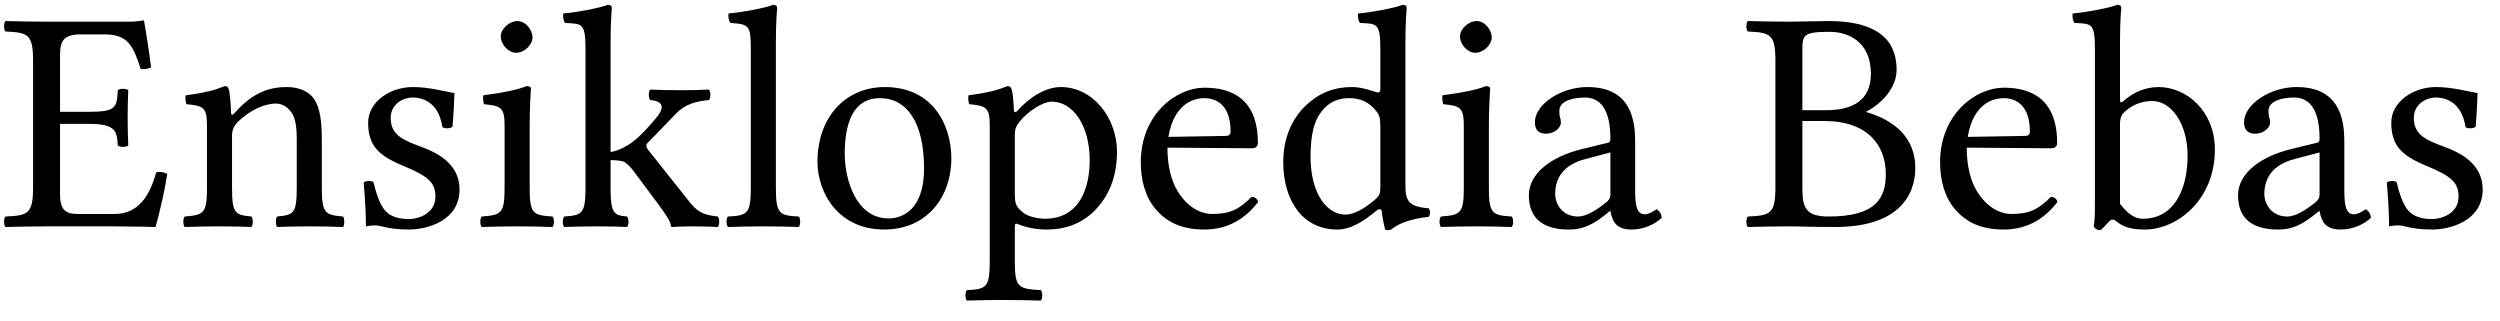
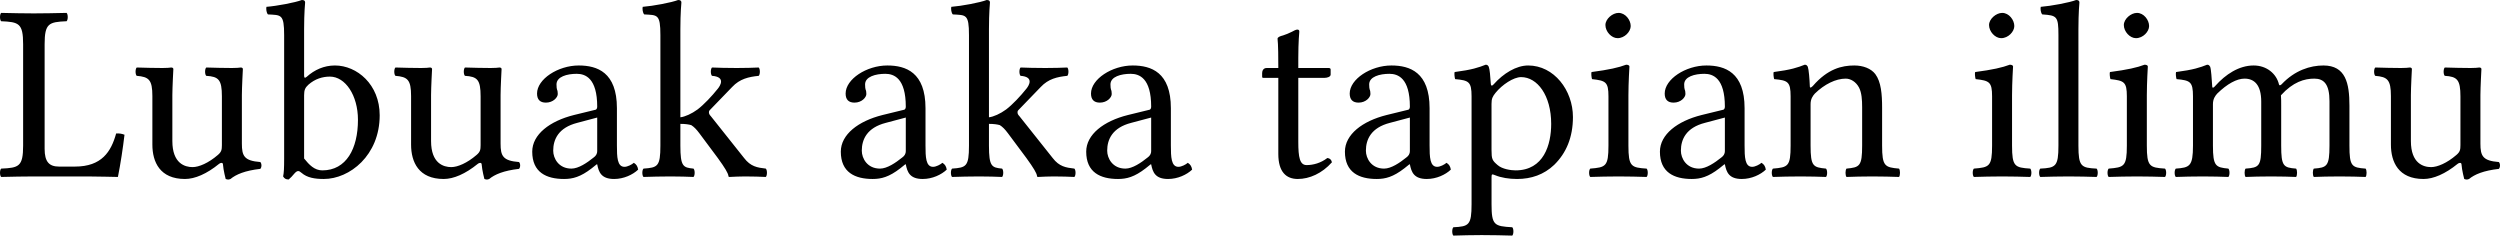
- <svg xmlns="http://www.w3.org/2000/svg" width="117px" height="15px" viewBox="0 0 117 15" version="1.1">
+ <svg xmlns="http://www.w3.org/2000/svg" width="120px" height="12px" viewBox="0 0 120 12" version="1.1">
  <g id="Page-1" stroke="none" stroke-width="1" fill="none" fill-rule="evenodd">
-     <path d="M4.161,5.232 L2.81,5.232 L2.81,2.559 C2.81,1.906 2.988,1.609 3.79,1.609 L4.904,1.609 C6.018,1.609 6.255,2.203 6.582,3.228 C6.766,3.254 6.926,3.223 7.072,3.153 C6.998,2.545 6.775,1.119 6.745,1 C6.745,0.97 6.73,0.956 6.686,0.956 C6.433,1 6.315,1.015 5.958,1.015 L2.171,1.015 C1.719,1.015 0.85,1 0.256,0.985 C0.167,1.074 0.167,1.386 0.256,1.475 C1.295,1.52 1.548,1.594 1.548,2.827 L1.548,8.782 C1.548,10.014 1.295,10.088 0.256,10.133 C0.167,10.222 0.167,10.534 0.256,10.623 C0.805,10.608 1.696,10.593 2.186,10.593 L5.379,10.593 C6.092,10.593 7.28,10.623 7.28,10.623 C7.488,9.88 7.71,8.9 7.829,8.143 C7.675,8.055 7.504,8.021 7.31,8.069 C7.013,9.138 6.493,10.014 5.364,10.014 L3.642,10.014 C3.018,10.014 2.81,9.776 2.81,9.079 L2.81,5.797 L4.161,5.797 C5.424,5.797 5.468,6.138 5.513,6.807 C5.602,6.896 5.914,6.896 6.003,6.807 C5.988,6.42 5.973,6.009 5.973,5.5 C5.973,5.084 5.988,4.579 6.003,4.223 C5.914,4.134 5.602,4.134 5.513,4.223 C5.468,5.039 5.424,5.232 4.161,5.232 Z M10.992,5.277 C10.902,5.381 10.819,5.417 10.814,5.277 C10.799,4.876 10.765,4.301 10.695,4.148 C10.664,4.08 10.636,4.03 10.517,4.03 C10.101,4.193 9.715,4.327 8.691,4.46 C8.661,4.549 8.691,4.787 8.72,4.876 C9.522,4.95 9.686,5.025 9.686,5.886 L9.686,8.782 C9.686,9.999 9.537,10.059 8.646,10.133 C8.557,10.222 8.557,10.534 8.646,10.623 C9.092,10.608 9.686,10.593 10.28,10.593 C10.874,10.593 11.319,10.608 11.764,10.623 C11.854,10.534 11.854,10.222 11.764,10.133 C11.007,10.059 10.859,9.999 10.859,8.782 L10.859,6.346 C10.859,6.034 10.992,5.856 11.111,5.722 C11.675,5.173 12.344,4.846 12.923,4.846 C13.22,4.846 13.532,5.039 13.71,5.381 C13.858,5.678 13.888,6.079 13.888,6.524 L13.888,8.782 C13.888,9.999 13.74,10.059 12.967,10.133 C12.893,10.222 12.893,10.534 12.967,10.623 C13.413,10.608 13.888,10.593 14.482,10.593 C15.076,10.593 15.611,10.608 16.056,10.623 C16.13,10.534 16.13,10.222 16.056,10.133 C15.225,10.059 15.061,9.999 15.061,8.782 L15.061,6.569 C15.061,5.752 15.002,5.039 14.66,4.579 C14.408,4.252 13.947,4.074 13.428,4.074 C12.7,4.074 11.873,4.267 10.992,5.277 Z M17.021,8.544 C17.081,9.272 17.125,9.97 17.125,10.593 C17.274,10.564 17.422,10.549 17.497,10.549 C17.601,10.549 17.69,10.549 17.794,10.578 C18.195,10.682 18.595,10.742 19.145,10.742 C19.976,10.742 21.506,10.341 21.506,8.871 C21.506,7.856 20.778,7.267 19.769,6.893 C18.875,6.561 18.284,6.331 18.284,5.515 C18.284,4.906 18.818,4.564 19.323,4.564 C19.65,4.564 20.511,4.683 20.704,5.945 C20.793,6.034 21.09,6.019 21.179,5.93 C21.224,5.396 21.254,4.846 21.268,4.356 C20.808,4.282 20.095,4.074 19.323,4.074 C18.224,4.074 17.229,4.787 17.229,5.737 C17.229,6.821 17.719,7.282 18.863,7.757 C20.095,8.262 20.377,8.574 20.377,9.212 C20.377,9.94 19.665,10.252 19.115,10.252 C18.536,10.252 18.214,10.054 18.061,9.895 C17.734,9.554 17.571,8.9 17.482,8.529 C17.393,8.44 17.11,8.455 17.021,8.544 Z M23.437,1.698 C23.437,2.084 23.793,2.47 24.149,2.47 C24.565,2.47 24.922,2.071 24.922,1.758 C24.922,1.401 24.61,0.985 24.209,0.985 C23.852,0.985 23.437,1.342 23.437,1.698 Z M24.788,8.782 L24.788,5.822 C24.788,5.084 24.847,4.134 24.847,4.134 C24.847,4.074 24.773,4.03 24.654,4.03 C24.231,4.193 23.644,4.327 22.62,4.46 C22.59,4.549 22.62,4.787 22.649,4.876 C23.459,4.952 23.615,5.039 23.615,5.886 L23.615,8.782 C23.615,10.014 23.451,10.059 22.546,10.133 C22.456,10.222 22.456,10.534 22.546,10.623 C23.036,10.608 23.615,10.593 24.209,10.593 C24.803,10.593 25.367,10.608 25.857,10.623 C25.946,10.534 25.946,10.222 25.857,10.133 C24.951,10.073 24.788,10.014 24.788,8.782 Z M27.401,8.782 C27.401,10.014 27.238,10.073 26.406,10.133 C26.317,10.222 26.317,10.534 26.406,10.623 C26.897,10.608 27.401,10.593 27.995,10.593 C28.515,10.593 29.005,10.608 29.347,10.623 C29.436,10.534 29.436,10.222 29.347,10.133 C28.738,10.073 28.575,10.014 28.575,8.782 L28.575,7.491 C28.86,7.499 29.069,7.521 29.213,7.571 C29.376,7.683 29.512,7.816 29.688,8.054 L30.772,9.509 C31.209,10.096 31.377,10.375 31.396,10.549 C31.401,10.593 31.411,10.623 31.455,10.623 C31.752,10.608 32.079,10.593 32.376,10.593 C32.837,10.593 33.297,10.608 33.594,10.623 C33.683,10.534 33.683,10.222 33.594,10.133 C33.089,10.073 32.713,10.008 32.317,9.509 L30.357,7.044 C30.303,6.977 30.253,6.91 30.253,6.836 C30.253,6.777 30.253,6.747 30.312,6.688 L31.619,5.336 C32.064,4.861 32.584,4.742 33.178,4.683 C33.267,4.594 33.267,4.282 33.178,4.193 C32.837,4.208 32.421,4.223 31.886,4.223 C31.322,4.223 30.772,4.208 30.431,4.193 C30.342,4.282 30.342,4.594 30.431,4.683 C31.262,4.742 30.91,5.267 30.772,5.44 C30.431,5.871 29.966,6.376 29.584,6.658 C29.255,6.902 28.855,7.077 28.575,7.115 L28.575,1.936 C28.575,0.97 28.634,0.376 28.634,0.376 C28.634,0.273 28.575,0.228 28.441,0.228 C28.07,0.376 26.956,0.584 26.362,0.629 C26.332,0.748 26.362,0.985 26.451,1.074 C27.223,1.119 27.401,1.045 27.401,2.292 L27.401,8.782 Z M35.138,8.782 C35.138,10.014 34.975,10.088 34.069,10.133 C33.98,10.222 33.98,10.534 34.069,10.623 C34.589,10.608 35.138,10.593 35.732,10.593 C36.326,10.593 36.891,10.608 37.381,10.623 C37.47,10.534 37.47,10.222 37.381,10.133 C36.475,10.088 36.311,10.014 36.311,8.782 L36.311,1.936 C36.311,0.97 36.371,0.376 36.371,0.376 C36.371,0.273 36.311,0.228 36.178,0.228 C35.806,0.376 34.693,0.584 34.099,0.629 C34.069,0.748 34.099,0.985 34.188,1.074 C35.049,1.134 35.138,1.178 35.138,2.292 L35.138,8.782 Z M38.257,7.549 C38.257,9.064 39.267,10.742 41.375,10.742 C42.332,10.742 43.05,10.405 43.557,9.91 C44.222,9.26 44.523,8.326 44.523,7.415 C44.523,5.871 43.677,4.074 41.405,4.074 C40.428,4.074 39.621,4.475 39.078,5.114 C38.539,5.746 38.257,6.61 38.257,7.549 Z M41.182,4.594 C42.459,4.594 43.246,5.752 43.246,7.891 C43.246,9.762 42.281,10.222 41.583,10.222 C40.039,10.222 39.534,8.351 39.534,7.207 C39.534,5.916 39.846,4.594 41.182,4.594 Z M47.731,5.678 C48.117,5.203 48.797,4.757 49.231,4.757 C50.181,4.757 50.998,5.826 50.998,7.504 C50.998,8.722 50.567,10.237 48.904,10.237 C48.637,10.237 48.117,10.163 47.85,9.924 C47.551,9.656 47.493,9.57 47.493,9.034 L47.493,6.331 C47.493,6.019 47.559,5.89 47.731,5.678 Z M47.449,5.128 C47.427,4.683 47.4,4.301 47.33,4.148 C47.299,4.08 47.271,4.03 47.152,4.03 C46.736,4.193 46.35,4.327 45.325,4.46 C45.296,4.549 45.325,4.787 45.355,4.876 C46.157,4.95 46.32,5.025 46.32,5.886 L46.32,12.227 C46.32,13.459 46.157,13.534 45.251,13.578 C45.162,13.667 45.162,13.979 45.251,14.068 C45.771,14.053 46.32,14.038 46.914,14.038 C47.508,14.038 48.221,14.053 48.711,14.068 C48.8,13.979 48.8,13.667 48.711,13.578 C47.657,13.519 47.493,13.459 47.493,12.227 L47.493,10.623 C47.493,10.43 47.55,10.449 47.701,10.512 C48.065,10.659 48.524,10.742 48.993,10.742 C49.825,10.742 50.567,10.489 51.176,9.91 C51.874,9.227 52.275,8.306 52.275,7.104 C52.275,5.529 51.161,4.074 49.647,4.074 C48.956,4.074 48.199,4.527 47.612,5.188 C47.529,5.281 47.456,5.271 47.449,5.128 Z M54.681,6.406 C54.963,4.728 56.002,4.594 56.359,4.594 C56.923,4.594 57.591,4.906 57.591,6.153 C57.591,6.287 57.532,6.358 57.369,6.361 L54.681,6.406 Z M58.571,9.212 C58.022,9.776 57.591,10.014 56.73,10.014 C56.195,10.014 55.572,9.702 55.111,8.945 C54.814,8.455 54.636,7.772 54.636,6.91 L58.586,6.94 C58.764,6.94 58.868,6.851 58.868,6.688 C58.868,5.44 58.423,4.104 56.359,4.104 C55.067,4.104 53.389,5.336 53.389,7.594 C53.389,8.425 53.597,9.227 54.087,9.791 C54.592,10.385 55.29,10.742 56.359,10.742 C57.487,10.742 58.289,10.222 58.883,9.45 C58.839,9.301 58.75,9.227 58.571,9.212 Z M64.6,8.752 C64.6,9.034 64.572,9.15 64.363,9.331 C63.813,9.806 63.338,10.044 62.967,10.044 C62.165,10.044 61.333,9.168 61.333,7.311 C61.333,6.242 61.541,5.648 61.764,5.336 C62.224,4.638 62.848,4.594 63.145,4.594 C63.68,4.594 64.051,4.787 64.348,5.128 C64.556,5.366 64.6,5.47 64.6,5.93 L64.6,8.752 Z M64.437,9.846 C64.508,9.788 64.649,9.762 64.66,9.866 C64.697,10.229 64.823,10.742 64.823,10.742 C64.942,10.786 65.016,10.779 65.105,10.742 C65.432,10.474 65.952,10.252 66.858,10.148 C66.947,10.059 66.947,9.836 66.858,9.747 C65.907,9.673 65.774,9.39 65.774,8.663 L65.774,1.936 C65.774,0.97 65.833,0.376 65.833,0.376 C65.833,0.273 65.774,0.228 65.64,0.228 C65.269,0.376 64.155,0.584 63.561,0.629 C63.531,0.748 63.561,0.985 63.65,1.074 C64.422,1.119 64.6,1.045 64.6,2.292 L64.6,4.193 C64.6,4.297 64.571,4.327 64.467,4.327 C64.407,4.327 63.799,4.074 63.309,4.074 C62.328,4.074 61.675,4.401 61.081,4.965 C60.442,5.604 60.056,6.48 60.056,7.579 C60.056,9.405 60.977,10.742 62.581,10.742 C63.16,10.742 63.709,10.445 64.437,9.846 Z M68.328,1.698 C68.328,2.084 68.684,2.47 69.041,2.47 C69.456,2.47 69.813,2.071 69.813,1.758 C69.813,1.401 69.501,0.985 69.1,0.985 C68.744,0.985 68.328,1.342 68.328,1.698 Z M69.679,8.782 L69.679,5.822 C69.679,5.084 69.739,4.134 69.739,4.134 C69.739,4.074 69.664,4.03 69.545,4.03 C69.122,4.193 68.536,4.327 67.511,4.46 C67.481,4.549 67.511,4.787 67.541,4.876 C68.35,4.952 68.506,5.039 68.506,5.886 L68.506,8.782 C68.506,10.014 68.343,10.059 67.437,10.133 C67.348,10.222 67.348,10.534 67.437,10.623 C67.927,10.608 68.506,10.593 69.1,10.593 C69.694,10.593 70.258,10.608 70.748,10.623 C70.837,10.534 70.837,10.222 70.748,10.133 C69.842,10.073 69.679,10.014 69.679,8.782 Z M75.367,7.133 L75.367,9.093 C75.367,9.286 75.278,9.39 75.159,9.479 C74.773,9.791 74.268,10.133 73.852,10.133 C73.109,10.133 72.783,9.539 72.783,9.079 C72.783,8.41 73.095,7.727 74.193,7.445 L75.367,7.133 Z M75.367,9.88 C75.456,10.341 75.613,10.742 76.362,10.742 C76.93,10.742 77.465,10.489 77.772,10.192 C77.747,10.01 77.688,9.885 77.52,9.791 C77.408,9.883 77.159,10.029 76.97,10.029 C76.54,10.029 76.525,9.45 76.525,8.767 L76.525,6.584 C76.525,4.475 75.367,4.074 74.283,4.074 C73.065,4.074 71.832,4.876 71.832,5.722 C71.832,6.079 72.011,6.257 72.352,6.257 C72.783,6.257 73.05,5.945 73.05,5.752 C73.05,5.648 73.035,5.544 73.005,5.485 C72.991,5.44 72.976,5.351 72.976,5.188 C72.976,4.728 73.599,4.564 74.164,4.564 C74.669,4.564 75.367,4.817 75.367,6.495 C75.367,6.599 75.322,6.658 75.278,6.673 L74,6.985 C72.575,7.341 71.55,8.128 71.55,9.138 C71.55,10.356 72.382,10.742 73.421,10.742 C73.938,10.742 74.387,10.623 75.04,10.118 L75.337,9.88 L75.367,9.88 Z M84.351,2.426 C84.351,1.639 84.351,1.49 85.643,1.49 C86.474,1.49 87.558,1.936 87.558,3.45 C87.558,4.713 86.682,5.158 85.45,5.158 L84.351,5.158 L84.351,2.426 Z M84.351,5.663 L85.375,5.663 C87.41,5.663 88.256,6.807 88.256,8.143 C88.256,9.227 87.841,10.133 85.583,10.133 C84.544,10.133 84.351,9.747 84.351,8.841 L84.351,5.663 Z M83.712,1.015 C83.182,1.015 82.376,1 81.797,0.985 C81.708,1.074 81.708,1.386 81.797,1.475 C82.836,1.52 83.089,1.594 83.089,2.827 L83.089,8.782 C83.089,10.014 82.836,10.088 81.797,10.133 C81.708,10.222 81.708,10.534 81.797,10.623 C82.376,10.608 83.176,10.593 83.727,10.593 C84.257,10.593 84.648,10.623 85.895,10.623 C88.85,10.623 89.637,9.138 89.637,7.861 C89.637,6.435 88.642,5.619 87.35,5.247 L87.35,5.218 C88.094,4.84 88.761,4.079 88.761,3.272 C88.761,2.277 88.331,0.985 85.569,0.985 C85.049,0.985 84.247,1.015 83.712,1.015 Z M92.088,6.406 C92.37,4.728 93.409,4.594 93.766,4.594 C94.33,4.594 94.998,4.906 94.998,6.153 C94.998,6.287 94.939,6.358 94.775,6.361 L92.088,6.406 Z M95.978,9.212 C95.429,9.776 94.998,10.014 94.137,10.014 C93.602,10.014 92.979,9.702 92.518,8.945 C92.221,8.455 92.043,7.772 92.043,6.91 L95.993,6.94 C96.171,6.94 96.275,6.851 96.275,6.688 C96.275,5.44 95.83,4.104 93.766,4.104 C92.474,4.104 90.796,5.336 90.796,7.594 C90.796,8.425 91.004,9.227 91.494,9.791 C91.999,10.385 92.696,10.742 93.766,10.742 C94.894,10.742 95.696,10.222 96.29,9.45 C96.246,9.301 96.156,9.227 95.978,9.212 Z M99.468,5.203 C99.854,4.861 100.3,4.728 100.73,4.728 C101.636,4.728 102.379,5.826 102.379,7.267 C102.379,8.96 101.695,10.237 100.285,10.237 C99.824,10.237 99.513,9.91 99.216,9.539 L99.216,5.826 C99.216,5.515 99.276,5.372 99.468,5.203 Z M99.364,4.742 C99.271,4.827 99.216,4.802 99.216,4.668 L99.216,1.936 C99.216,0.97 99.275,0.376 99.275,0.376 C99.275,0.273 99.216,0.228 99.082,0.228 C98.711,0.376 97.597,0.584 97.003,0.629 C96.973,0.748 97.003,0.985 97.092,1.074 C97.864,1.119 98.042,1.045 98.042,2.292 L98.042,9.539 C98.042,10.118 98.028,10.385 97.983,10.593 C98.057,10.712 98.132,10.771 98.31,10.771 C98.4,10.685 98.547,10.547 98.662,10.415 C98.815,10.237 98.904,10.237 99.067,10.373 C99.407,10.66 99.85,10.742 100.374,10.742 C101.889,10.742 103.656,9.361 103.656,7 C103.656,5.188 102.319,4.074 101.027,4.074 C100.39,4.074 99.824,4.327 99.364,4.742 Z M108.556,7.133 L108.556,9.093 C108.556,9.286 108.467,9.39 108.348,9.479 C107.962,9.791 107.457,10.133 107.041,10.133 C106.299,10.133 105.972,9.539 105.972,9.079 C105.972,8.41 106.284,7.727 107.383,7.445 L108.556,7.133 Z M108.556,9.88 C108.645,10.341 108.803,10.742 109.551,10.742 C110.12,10.742 110.654,10.489 110.962,10.192 C110.937,10.01 110.877,9.885 110.709,9.791 C110.598,9.883 110.349,10.029 110.16,10.029 C109.729,10.029 109.714,9.45 109.714,8.767 L109.714,6.584 C109.714,4.475 108.556,4.074 107.472,4.074 C106.254,4.074 105.022,4.876 105.022,5.722 C105.022,6.079 105.2,6.257 105.542,6.257 C105.972,6.257 106.24,5.945 106.24,5.752 C106.24,5.648 106.225,5.544 106.195,5.485 C106.18,5.44 106.165,5.351 106.165,5.188 C106.165,4.728 106.789,4.564 107.353,4.564 C107.858,4.564 108.556,4.817 108.556,6.495 C108.556,6.599 108.512,6.658 108.467,6.673 L107.19,6.985 C105.764,7.341 104.74,8.128 104.74,9.138 C104.74,10.356 105.571,10.742 106.611,10.742 C107.128,10.742 107.576,10.623 108.229,10.118 L108.526,9.88 L108.556,9.88 Z M111.704,8.544 C111.764,9.272 111.808,9.97 111.808,10.593 C111.957,10.564 112.105,10.549 112.18,10.549 C112.283,10.549 112.373,10.549 112.477,10.578 C112.877,10.682 113.278,10.742 113.828,10.742 C114.659,10.742 116.189,10.341 116.189,8.871 C116.189,7.856 115.461,7.267 114.452,6.893 C113.558,6.561 112.967,6.331 112.967,5.515 C112.967,4.906 113.501,4.564 114.006,4.564 C114.333,4.564 115.194,4.683 115.387,5.945 C115.476,6.034 115.773,6.019 115.862,5.93 C115.907,5.396 115.937,4.846 115.951,4.356 C115.491,4.282 114.778,4.074 114.006,4.074 C112.907,4.074 111.912,4.787 111.912,5.737 C111.912,6.821 112.402,7.282 113.546,7.757 C114.778,8.262 115.06,8.574 115.06,9.212 C115.06,9.94 114.348,10.252 113.798,10.252 C113.219,10.252 112.897,10.054 112.744,9.895 C112.417,9.554 112.254,8.9 112.165,8.529 C112.076,8.44 111.793,8.455 111.704,8.544 Z" id="min-tagline" fill="#000000" fill-rule="nonzero" />
+     <path d="M116.33,8.591 C116.803,8.591 117.373,8.348 117.968,7.863 C118.028,7.814 118.137,7.79 118.15,7.875 C118.174,8.19 118.283,8.591 118.283,8.591 C118.38,8.627 118.429,8.627 118.514,8.591 C118.781,8.372 119.205,8.19 119.945,8.106 C120.018,8.033 120.018,7.851 119.945,7.778 C119.169,7.717 119.06,7.487 119.06,6.892 L119.06,4.563 C119.06,4.199 119.108,3.313 119.108,3.313 C119.108,3.276 119.072,3.24 119.011,3.24 C118.95,3.252 118.768,3.264 118.586,3.264 C118.198,3.264 117.761,3.252 117.349,3.24 C117.276,3.313 117.276,3.568 117.349,3.64 C117.943,3.677 118.101,3.822 118.101,4.623 L118.101,6.965 C118.101,7.196 118.077,7.293 117.907,7.438 C117.458,7.827 116.997,8.021 116.693,8.021 C116.329,8.021 115.723,7.851 115.723,6.771 L115.723,4.563 C115.723,4.199 115.771,3.313 115.771,3.313 C115.771,3.277 115.735,3.24 115.674,3.24 C115.613,3.252 115.431,3.264 115.249,3.264 C114.861,3.264 114.424,3.252 114.012,3.24 C113.939,3.313 113.939,3.568 114.012,3.641 C114.594,3.689 114.764,3.823 114.764,4.611 L114.764,6.941 C114.764,7.778 115.128,8.591 116.329,8.591 L116.33,8.591 Z M106.185,4.126 C106.161,3.774 106.136,3.337 106.088,3.203 C106.051,3.155 106.039,3.106 105.942,3.106 C105.603,3.24 105.287,3.349 104.45,3.458 C104.426,3.531 104.45,3.725 104.474,3.798 C105.129,3.859 105.263,3.919 105.263,4.623 L105.263,6.989 C105.263,7.984 105.105,8.045 104.438,8.093 C104.365,8.166 104.365,8.421 104.438,8.494 C104.802,8.481 105.263,8.469 105.748,8.469 C106.233,8.469 106.597,8.482 106.962,8.494 C107.034,8.421 107.034,8.166 106.962,8.093 C106.355,8.033 106.221,7.984 106.221,6.989 L106.221,4.999 C106.221,4.744 106.331,4.599 106.428,4.49 C106.901,4.028 107.362,3.774 107.738,3.774 C108.199,3.774 108.539,4.065 108.539,4.878 L108.539,6.989 C108.539,7.984 108.442,8.045 107.787,8.093 C107.726,8.166 107.726,8.421 107.787,8.494 C108.09,8.481 108.539,8.469 109.024,8.469 C109.51,8.469 109.91,8.482 110.213,8.494 C110.274,8.421 110.274,8.166 110.213,8.093 C109.607,8.045 109.497,7.984 109.497,6.989 L109.497,5.06 C109.497,4.89 109.497,4.72 109.485,4.574 C110.068,3.931 110.614,3.774 111.087,3.774 C111.548,3.774 111.815,4.041 111.815,4.854 L111.815,6.989 C111.815,7.984 111.694,8.045 111.063,8.093 C111.002,8.166 111.002,8.421 111.063,8.494 C111.366,8.481 111.815,8.469 112.3,8.469 C112.786,8.469 113.21,8.482 113.55,8.494 C113.611,8.421 113.611,8.166 113.55,8.093 C112.883,8.045 112.773,7.984 112.773,6.989 L112.773,5.072 C112.773,3.992 112.591,3.143 111.524,3.143 C110.893,3.143 110.153,3.373 109.522,4.041 C109.485,4.077 109.412,4.138 109.388,4.041 C109.267,3.543 108.806,3.143 108.175,3.143 C107.471,3.143 106.828,3.567 106.33,4.126 C106.27,4.198 106.185,4.271 106.185,4.126 L106.185,4.126 Z M101.944,1.201 C101.944,1.517 102.235,1.832 102.526,1.832 C102.866,1.832 103.157,1.517 103.157,1.25 C103.157,0.959 102.902,0.619 102.575,0.619 C102.284,0.619 101.944,0.91 101.944,1.201 Z M103.048,6.989 L103.048,4.575 C103.048,3.968 103.096,3.191 103.096,3.191 C103.096,3.143 103.036,3.106 102.939,3.106 C102.587,3.24 102.114,3.349 101.276,3.458 C101.252,3.531 101.276,3.725 101.301,3.798 C101.956,3.871 102.089,3.931 102.089,4.623 L102.089,6.989 C102.089,7.996 101.956,8.033 101.216,8.093 C101.143,8.166 101.143,8.421 101.216,8.494 C101.616,8.482 102.089,8.469 102.575,8.469 C103.06,8.469 103.521,8.482 103.921,8.494 C103.994,8.421 103.994,8.166 103.921,8.093 C103.181,8.045 103.048,7.996 103.048,6.989 L103.048,6.989 Z M98.805,6.989 C98.805,7.996 98.672,8.057 97.932,8.093 C97.859,8.166 97.859,8.421 97.932,8.494 C98.356,8.482 98.805,8.469 99.291,8.469 C99.776,8.469 100.237,8.482 100.637,8.494 C100.71,8.421 100.71,8.166 100.637,8.093 C99.897,8.057 99.764,7.996 99.764,6.989 L99.764,1.396 C99.764,0.607 99.812,0.121 99.812,0.121 C99.812,0.037 99.764,0 99.654,0 C99.351,0.121 98.441,0.291 97.956,0.328 C97.931,0.425 97.956,0.619 98.029,0.692 C98.732,0.74 98.805,0.777 98.805,1.687 L98.805,6.989 L98.805,6.989 Z M95.474,1.201 C95.474,1.517 95.765,1.832 96.056,1.832 C96.396,1.832 96.687,1.517 96.687,1.25 C96.687,0.959 96.433,0.619 96.105,0.619 C95.814,0.619 95.474,0.91 95.474,1.201 Z M96.578,6.989 L96.578,4.575 C96.578,3.968 96.627,3.191 96.627,3.191 C96.627,3.143 96.566,3.106 96.469,3.106 C96.117,3.24 95.644,3.349 94.807,3.458 C94.782,3.531 94.807,3.725 94.831,3.798 C95.486,3.871 95.62,3.931 95.62,4.623 L95.62,6.989 C95.62,7.996 95.486,8.033 94.746,8.093 C94.673,8.166 94.673,8.421 94.746,8.494 C95.146,8.482 95.62,8.469 96.105,8.469 C96.59,8.469 97.051,8.482 97.452,8.494 C97.525,8.421 97.525,8.166 97.452,8.093 C96.712,8.045 96.578,7.996 96.578,6.989 L96.578,6.989 Z M87.017,4.126 C86.932,4.211 86.871,4.247 86.871,4.126 C86.859,3.798 86.822,3.337 86.774,3.203 C86.738,3.155 86.725,3.106 86.628,3.106 C86.289,3.24 85.973,3.349 85.136,3.458 C85.112,3.531 85.136,3.725 85.16,3.798 C85.815,3.859 85.949,3.919 85.949,4.623 L85.949,6.989 C85.949,7.984 85.828,8.033 85.1,8.093 C85.027,8.166 85.027,8.421 85.1,8.494 C85.464,8.481 85.949,8.469 86.434,8.469 C86.92,8.469 87.284,8.482 87.648,8.494 C87.72,8.421 87.72,8.166 87.648,8.093 C87.029,8.033 86.908,7.984 86.908,6.989 L86.908,4.999 C86.908,4.744 87.017,4.599 87.114,4.49 C87.575,4.041 88.121,3.774 88.594,3.774 C88.837,3.774 89.092,3.931 89.237,4.21 C89.359,4.453 89.383,4.781 89.383,5.145 L89.383,6.989 C89.383,7.984 89.261,8.033 88.631,8.093 C88.57,8.166 88.57,8.421 88.631,8.494 C88.995,8.482 89.383,8.469 89.868,8.469 C90.354,8.469 90.79,8.482 91.154,8.494 C91.215,8.421 91.215,8.166 91.154,8.093 C90.475,8.033 90.341,7.984 90.341,6.989 L90.341,5.181 C90.341,4.514 90.293,3.931 90.014,3.555 C89.808,3.288 89.431,3.143 89.007,3.143 C88.412,3.143 87.733,3.3 87.017,4.126 L87.017,4.126 Z M82.794,5.642 L82.794,7.244 C82.794,7.402 82.721,7.487 82.624,7.56 C82.308,7.814 81.896,8.093 81.556,8.093 C80.949,8.093 80.683,7.608 80.683,7.232 C80.683,6.686 80.937,6.128 81.835,5.897 L82.794,5.642 L82.794,5.642 Z M82.794,7.887 C82.867,8.263 82.988,8.591 83.607,8.591 C84.068,8.591 84.505,8.385 84.759,8.142 C84.735,7.996 84.687,7.899 84.553,7.814 C84.456,7.899 84.25,8.008 84.104,8.008 C83.752,8.008 83.74,7.535 83.74,6.977 L83.74,5.193 C83.74,3.47 82.794,3.143 81.908,3.143 C80.913,3.143 79.906,3.798 79.906,4.49 C79.906,4.781 80.052,4.926 80.331,4.926 C80.683,4.926 80.901,4.672 80.901,4.514 C80.901,4.429 80.889,4.344 80.865,4.295 C80.852,4.259 80.84,4.186 80.84,4.053 C80.84,3.677 81.35,3.543 81.811,3.543 C82.224,3.543 82.794,3.749 82.794,5.121 C82.794,5.205 82.757,5.254 82.721,5.266 L81.678,5.521 C80.513,5.812 79.676,6.455 79.676,7.28 C79.676,8.275 80.355,8.591 81.204,8.591 C81.617,8.591 81.993,8.494 82.527,8.081 L82.77,7.887 L82.794,7.887 L82.794,7.887 Z M77.06,1.201 C77.06,1.517 77.351,1.832 77.643,1.832 C77.982,1.832 78.274,1.517 78.274,1.25 C78.274,0.959 78.019,0.619 77.691,0.619 C77.4,0.619 77.06,0.91 77.06,1.201 Z M78.164,6.989 L78.164,4.575 C78.164,3.968 78.213,3.191 78.213,3.191 C78.213,3.143 78.152,3.106 78.055,3.106 C77.703,3.24 77.23,3.349 76.393,3.458 C76.369,3.531 76.393,3.725 76.417,3.798 C77.072,3.871 77.206,3.931 77.206,4.623 L77.206,6.989 C77.206,7.996 77.072,8.033 76.332,8.093 C76.259,8.166 76.259,8.421 76.332,8.494 C76.733,8.482 77.206,8.469 77.691,8.469 C78.176,8.469 78.638,8.482 79.038,8.494 C79.111,8.421 79.111,8.166 79.038,8.093 C78.298,8.045 78.164,7.996 78.164,6.989 L78.164,6.989 Z M71.788,4.453 C72.103,4.065 72.649,3.701 73.013,3.701 C73.79,3.701 74.457,4.575 74.457,5.946 C74.457,6.941 74.105,8.178 72.746,8.178 C72.528,8.178 72.103,8.118 71.885,7.923 C71.63,7.705 71.593,7.644 71.593,7.195 L71.593,4.987 C71.593,4.732 71.642,4.635 71.788,4.453 L71.788,4.453 Z M71.557,4.004 C71.533,3.64 71.509,3.337 71.46,3.203 C71.424,3.155 71.412,3.106 71.314,3.106 C70.975,3.24 70.659,3.349 69.822,3.458 C69.798,3.531 69.822,3.725 69.846,3.798 C70.502,3.859 70.635,3.919 70.635,4.623 L70.635,9.804 C70.635,10.811 70.502,10.872 69.761,10.908 C69.689,10.981 69.689,11.236 69.761,11.309 C70.186,11.297 70.635,11.284 71.12,11.284 C71.606,11.284 72.188,11.297 72.589,11.309 C72.661,11.236 72.661,10.981 72.589,10.908 C71.727,10.86 71.594,10.811 71.594,9.804 L71.594,8.494 C71.594,8.336 71.63,8.36 71.763,8.409 C72.055,8.53 72.431,8.591 72.819,8.591 C73.499,8.591 74.105,8.385 74.603,7.911 C75.173,7.353 75.501,6.601 75.501,5.618 C75.501,4.332 74.591,3.143 73.353,3.143 C72.783,3.143 72.164,3.519 71.691,4.053 C71.618,4.138 71.557,4.126 71.557,4.004 L71.557,4.004 Z M67.674,5.642 L67.674,7.244 C67.674,7.402 67.601,7.487 67.504,7.559 C67.189,7.814 66.776,8.093 66.436,8.093 C65.83,8.093 65.563,7.608 65.563,7.232 C65.563,6.686 65.817,6.128 66.715,5.897 L67.674,5.642 L67.674,5.642 Z M67.674,7.887 C67.747,8.263 67.868,8.591 68.487,8.591 C68.948,8.591 69.385,8.385 69.64,8.142 C69.615,7.996 69.567,7.899 69.433,7.814 C69.336,7.899 69.13,8.008 68.984,8.008 C68.633,8.008 68.62,7.535 68.62,6.977 L68.62,5.193 C68.62,3.47 67.674,3.143 66.788,3.143 C65.793,3.143 64.786,3.798 64.786,4.49 C64.786,4.781 64.932,4.926 65.211,4.926 C65.563,4.926 65.781,4.672 65.781,4.514 C65.781,4.429 65.769,4.344 65.745,4.295 C65.733,4.259 65.72,4.186 65.72,4.053 C65.72,3.677 66.23,3.543 66.691,3.543 C67.104,3.543 67.674,3.749 67.674,5.121 C67.674,5.205 67.638,5.254 67.601,5.266 L66.558,5.521 C65.393,5.812 64.556,6.455 64.556,7.28 C64.556,8.275 65.235,8.591 66.085,8.591 C66.497,8.591 66.873,8.494 67.407,8.081 L67.65,7.887 L67.674,7.887 L67.674,7.887 Z M60.801,3.264 C60.631,3.264 60.583,3.41 60.583,3.507 L60.583,3.665 C60.583,3.725 60.595,3.737 60.644,3.737 L61.359,3.737 L61.359,7.39 C61.359,8.251 61.736,8.591 62.294,8.591 C62.852,8.591 63.459,8.324 63.932,7.79 C63.908,7.669 63.835,7.596 63.713,7.584 C63.398,7.826 63.034,7.924 62.719,7.924 C62.391,7.924 62.318,7.56 62.318,6.807 L62.318,3.737 L63.58,3.737 C63.701,3.737 63.871,3.689 63.871,3.58 L63.871,3.337 C63.871,3.288 63.835,3.264 63.774,3.264 L62.318,3.264 L62.318,2.791 C62.318,2.002 62.367,1.517 62.367,1.517 C62.367,1.444 62.33,1.42 62.27,1.42 C62.209,1.42 62.112,1.468 62.003,1.529 C61.857,1.602 61.736,1.65 61.59,1.699 C61.444,1.735 61.323,1.784 61.323,1.857 C61.323,2.002 61.359,1.917 61.359,3.264 L60.801,3.264 L60.801,3.264 Z M55.256,5.642 L55.256,7.244 C55.256,7.402 55.183,7.487 55.086,7.559 C54.771,7.814 54.358,8.093 54.018,8.093 C53.412,8.093 53.145,7.608 53.145,7.232 C53.145,6.686 53.399,6.128 54.297,5.897 L55.256,5.642 L55.256,5.642 Z M55.256,7.887 C55.329,8.263 55.45,8.591 56.069,8.591 C56.53,8.591 56.967,8.385 57.222,8.142 C57.197,7.996 57.149,7.899 57.015,7.814 C56.918,7.899 56.712,8.008 56.566,8.008 C56.214,8.008 56.202,7.535 56.202,6.977 L56.202,5.193 C56.202,3.47 55.256,3.143 54.37,3.143 C53.375,3.143 52.368,3.798 52.368,4.49 C52.368,4.781 52.514,4.926 52.793,4.926 C53.145,4.926 53.363,4.672 53.363,4.514 C53.363,4.429 53.351,4.344 53.327,4.295 C53.315,4.259 53.302,4.186 53.302,4.053 C53.302,3.677 53.812,3.543 54.273,3.543 C54.686,3.543 55.256,3.749 55.256,5.121 C55.256,5.205 55.22,5.254 55.183,5.266 L54.14,5.521 C52.975,5.812 52.138,6.455 52.138,7.28 C52.138,8.275 52.817,8.591 53.666,8.591 C54.079,8.591 54.455,8.494 54.989,8.081 L55.232,7.887 L55.256,7.887 L55.256,7.887 Z M46.511,6.989 C46.511,7.996 46.378,8.045 45.698,8.093 C45.626,8.166 45.626,8.421 45.698,8.494 C46.099,8.482 46.511,8.469 46.997,8.469 C47.421,8.469 47.822,8.482 48.101,8.494 C48.174,8.421 48.174,8.166 48.101,8.093 C47.603,8.045 47.47,7.996 47.47,6.989 L47.47,5.946 C47.7,5.946 47.87,5.97 47.992,6.006 C48.125,6.091 48.234,6.2 48.38,6.395 L49.266,7.584 C49.618,8.069 49.751,8.3 49.775,8.433 C49.775,8.469 49.787,8.494 49.824,8.494 C50.067,8.482 50.334,8.469 50.576,8.469 C50.952,8.469 51.328,8.482 51.571,8.494 C51.644,8.421 51.644,8.166 51.571,8.093 C51.159,8.045 50.843,7.996 50.528,7.584 L48.926,5.569 C48.877,5.521 48.841,5.46 48.841,5.4 C48.841,5.351 48.841,5.327 48.89,5.278 L49.957,4.174 C50.321,3.786 50.746,3.689 51.231,3.64 C51.304,3.568 51.304,3.313 51.231,3.24 C50.952,3.252 50.613,3.264 50.176,3.264 C49.715,3.264 49.266,3.252 48.987,3.24 C48.914,3.313 48.914,3.567 48.987,3.64 C49.666,3.689 49.375,4.126 49.266,4.259 C48.987,4.611 48.598,5.024 48.295,5.254 C48.016,5.46 47.688,5.606 47.47,5.63 L47.47,1.396 C47.47,0.607 47.518,0.121 47.518,0.121 C47.518,0.037 47.47,0 47.361,0 C47.057,0.121 46.147,0.291 45.662,0.328 C45.638,0.425 45.662,0.619 45.735,0.692 C46.366,0.728 46.511,0.668 46.511,1.687 L46.511,6.989 L46.511,6.989 Z M43.478,5.642 L43.478,7.244 C43.478,7.402 43.405,7.487 43.308,7.559 C42.992,7.814 42.58,8.093 42.24,8.093 C41.633,8.093 41.366,7.608 41.366,7.232 C41.366,6.686 41.621,6.128 42.519,5.897 L43.478,5.642 L43.478,5.642 Z M43.478,7.887 C43.55,8.263 43.672,8.591 44.291,8.591 C44.752,8.591 45.188,8.385 45.443,8.142 C45.419,7.996 45.37,7.899 45.237,7.814 C45.14,7.899 44.934,8.008 44.788,8.008 C44.436,8.008 44.424,7.535 44.424,6.977 L44.424,5.193 C44.424,3.47 43.478,3.143 42.592,3.143 C41.597,3.143 40.59,3.798 40.59,4.49 C40.59,4.781 40.735,4.926 41.015,4.926 C41.366,4.926 41.585,4.672 41.585,4.514 C41.585,4.429 41.573,4.344 41.548,4.295 C41.536,4.259 41.524,4.186 41.524,4.053 C41.524,3.677 42.034,3.543 42.495,3.543 C42.907,3.543 43.478,3.749 43.478,5.121 C43.478,5.205 43.441,5.254 43.405,5.266 L42.361,5.521 C41.197,5.812 40.359,6.455 40.359,7.28 C40.359,8.275 41.039,8.591 41.888,8.591 C42.301,8.591 42.677,8.494 43.211,8.081 L43.453,7.887 L43.478,7.887 L43.478,7.887 Z M31.699,6.989 C31.699,7.996 31.566,8.045 30.887,8.093 C30.814,8.166 30.814,8.421 30.887,8.494 C31.287,8.482 31.699,8.469 32.185,8.469 C32.61,8.469 33.01,8.482 33.289,8.494 C33.362,8.421 33.362,8.166 33.289,8.093 C32.791,8.045 32.658,7.996 32.658,6.989 L32.658,5.946 C32.889,5.946 33.058,5.97 33.18,6.006 C33.313,6.091 33.422,6.2 33.568,6.395 L34.454,7.584 C34.806,8.069 34.939,8.3 34.963,8.433 C34.963,8.469 34.976,8.494 35.012,8.494 C35.255,8.482 35.522,8.469 35.764,8.469 C36.14,8.469 36.517,8.482 36.759,8.494 C36.832,8.421 36.832,8.166 36.759,8.093 C36.347,8.045 36.031,7.996 35.716,7.584 L34.114,5.569 C34.066,5.521 34.029,5.46 34.029,5.4 C34.029,5.351 34.029,5.327 34.078,5.278 L35.145,4.174 C35.509,3.786 35.934,3.689 36.419,3.64 C36.492,3.568 36.492,3.313 36.419,3.24 C36.14,3.252 35.801,3.264 35.364,3.264 C34.903,3.264 34.454,3.252 34.175,3.24 C34.102,3.313 34.102,3.567 34.175,3.64 C34.854,3.689 34.563,4.126 34.454,4.259 C34.175,4.611 33.786,5.023 33.483,5.254 C33.204,5.46 32.876,5.606 32.658,5.63 L32.658,1.396 C32.658,0.607 32.707,0.121 32.707,0.121 C32.707,0.037 32.658,0 32.549,0 C32.245,0.121 31.335,0.291 30.85,0.328 C30.826,0.425 30.85,0.619 30.923,0.692 C31.554,0.728 31.699,0.668 31.699,1.687 L31.699,6.989 L31.699,6.989 Z M28.666,5.642 L28.666,7.244 C28.666,7.402 28.593,7.487 28.496,7.559 C28.18,7.814 27.768,8.093 27.428,8.093 C26.821,8.093 26.554,7.608 26.554,7.232 C26.554,6.686 26.809,6.128 27.707,5.897 L28.666,5.642 L28.666,5.642 Z M28.666,7.887 C28.738,8.263 28.86,8.591 29.479,8.591 C29.94,8.591 30.376,8.385 30.631,8.142 C30.607,7.996 30.559,7.899 30.425,7.814 C30.328,7.899 30.122,8.008 29.976,8.008 C29.624,8.008 29.612,7.535 29.612,6.977 L29.612,5.193 C29.612,3.47 28.666,3.143 27.78,3.143 C26.785,3.143 25.778,3.798 25.778,4.49 C25.778,4.781 25.924,4.926 26.203,4.926 C26.554,4.926 26.773,4.672 26.773,4.514 C26.773,4.429 26.761,4.344 26.736,4.295 C26.724,4.259 26.712,4.186 26.712,4.053 C26.712,3.677 27.222,3.543 27.683,3.543 C28.095,3.543 28.666,3.749 28.666,5.121 C28.666,5.205 28.629,5.254 28.593,5.266 L27.549,5.521 C26.385,5.812 25.547,6.455 25.547,7.28 C25.547,8.275 26.227,8.591 27.076,8.591 C27.489,8.591 27.865,8.494 28.399,8.081 L28.642,7.887 L28.666,7.887 L28.666,7.887 Z M21.297,8.591 C21.771,8.591 22.341,8.348 22.936,7.863 C22.996,7.814 23.105,7.79 23.118,7.875 C23.142,8.19 23.251,8.591 23.251,8.591 C23.348,8.627 23.397,8.627 23.482,8.591 C23.749,8.372 24.173,8.19 24.913,8.105 C24.986,8.033 24.986,7.851 24.913,7.778 C24.137,7.717 24.028,7.487 24.028,6.892 L24.028,4.562 C24.028,4.198 24.076,3.313 24.076,3.313 C24.076,3.276 24.04,3.24 23.979,3.24 C23.918,3.252 23.736,3.264 23.554,3.264 C23.166,3.264 22.729,3.252 22.317,3.24 C22.244,3.313 22.244,3.568 22.317,3.64 C22.911,3.677 23.069,3.822 23.069,4.623 L23.069,6.965 C23.069,7.195 23.045,7.293 22.875,7.438 C22.426,7.826 21.965,8.021 21.661,8.021 C21.297,8.021 20.691,7.851 20.691,6.771 L20.691,4.563 C20.691,4.199 20.739,3.313 20.739,3.313 C20.739,3.276 20.703,3.24 20.642,3.24 C20.582,3.252 20.4,3.264 20.218,3.264 C19.829,3.264 19.392,3.252 18.98,3.24 C18.907,3.313 18.907,3.568 18.98,3.64 C19.562,3.689 19.732,3.822 19.732,4.611 L19.732,6.941 C19.732,7.778 20.096,8.591 21.297,8.591 L21.297,8.591 Z M14.804,4.065 C15.119,3.786 15.483,3.677 15.835,3.677 C16.575,3.677 17.182,4.574 17.182,5.751 C17.182,7.135 16.624,8.178 15.471,8.178 C15.095,8.178 14.84,7.911 14.597,7.608 L14.597,4.574 C14.597,4.32 14.646,4.21 14.804,4.065 L14.804,4.065 Z M14.719,3.689 C14.634,3.762 14.597,3.737 14.597,3.628 L14.597,1.395 C14.597,0.607 14.646,0.121 14.646,0.121 C14.646,0.036 14.597,0 14.488,0 C14.185,0.121 13.275,0.291 12.789,0.328 C12.765,0.425 12.789,0.619 12.862,0.692 C13.493,0.728 13.639,0.667 13.639,1.687 L13.639,7.608 C13.639,8.081 13.627,8.299 13.59,8.469 C13.651,8.566 13.712,8.615 13.857,8.615 C13.93,8.554 14.051,8.433 14.136,8.324 C14.27,8.178 14.343,8.178 14.476,8.299 C14.743,8.53 15.107,8.591 15.544,8.591 C16.781,8.591 18.225,7.462 18.225,5.533 C18.225,4.053 17.133,3.143 16.078,3.143 C15.556,3.143 15.095,3.349 14.719,3.689 L14.719,3.689 Z M8.879,8.591 C9.353,8.591 9.923,8.348 10.518,7.863 C10.578,7.814 10.687,7.79 10.7,7.875 C10.724,8.19 10.833,8.591 10.833,8.591 C10.93,8.627 10.979,8.627 11.064,8.591 C11.331,8.372 11.755,8.19 12.495,8.105 C12.568,8.033 12.568,7.851 12.495,7.778 C11.719,7.717 11.61,7.487 11.61,6.892 L11.61,4.562 C11.61,4.198 11.658,3.313 11.658,3.313 C11.658,3.276 11.622,3.24 11.561,3.24 C11.5,3.252 11.318,3.264 11.136,3.264 C10.748,3.264 10.311,3.252 9.899,3.24 C9.826,3.313 9.826,3.567 9.899,3.64 C10.493,3.677 10.651,3.822 10.651,4.623 L10.651,6.965 C10.651,7.195 10.627,7.293 10.457,7.438 C10.008,7.826 9.547,8.021 9.243,8.021 C8.879,8.021 8.273,7.851 8.273,6.771 L8.273,4.563 C8.273,4.199 8.321,3.313 8.321,3.313 C8.321,3.276 8.285,3.24 8.224,3.24 C8.164,3.252 7.982,3.264 7.799,3.264 C7.411,3.264 6.974,3.252 6.562,3.24 C6.489,3.313 6.489,3.568 6.562,3.64 C7.144,3.689 7.314,3.822 7.314,4.611 L7.314,6.941 C7.314,7.778 7.678,8.591 8.879,8.591 L8.879,8.591 Z M1.632,8.469 L4.204,8.469 C4.544,8.469 5.66,8.494 5.66,8.494 C5.782,7.887 5.903,7.098 5.976,6.467 C5.855,6.419 5.721,6.395 5.575,6.407 C5.333,7.28 4.884,7.996 3.598,7.996 L2.833,7.996 C2.36,7.996 2.142,7.766 2.142,7.147 L2.142,2.123 C2.142,1.116 2.348,1.056 3.197,1.019 C3.27,0.946 3.27,0.692 3.197,0.619 C2.651,0.631 2.081,0.643 1.62,0.643 C1.171,0.643 0.613,0.631 0.055,0.619 C-0.018,0.692 -0.018,0.946 0.055,1.019 C0.904,1.056 1.11,1.116 1.11,2.123 L1.11,6.989 C1.11,7.996 0.904,8.057 0.055,8.093 C-0.018,8.166 -0.018,8.421 0.055,8.494 C0.528,8.481 1.219,8.469 1.632,8.469 L1.632,8.469 Z" id="wikipedia-tagline-min" fill="#000000" fill-rule="nonzero" />
  </g>
</svg>
